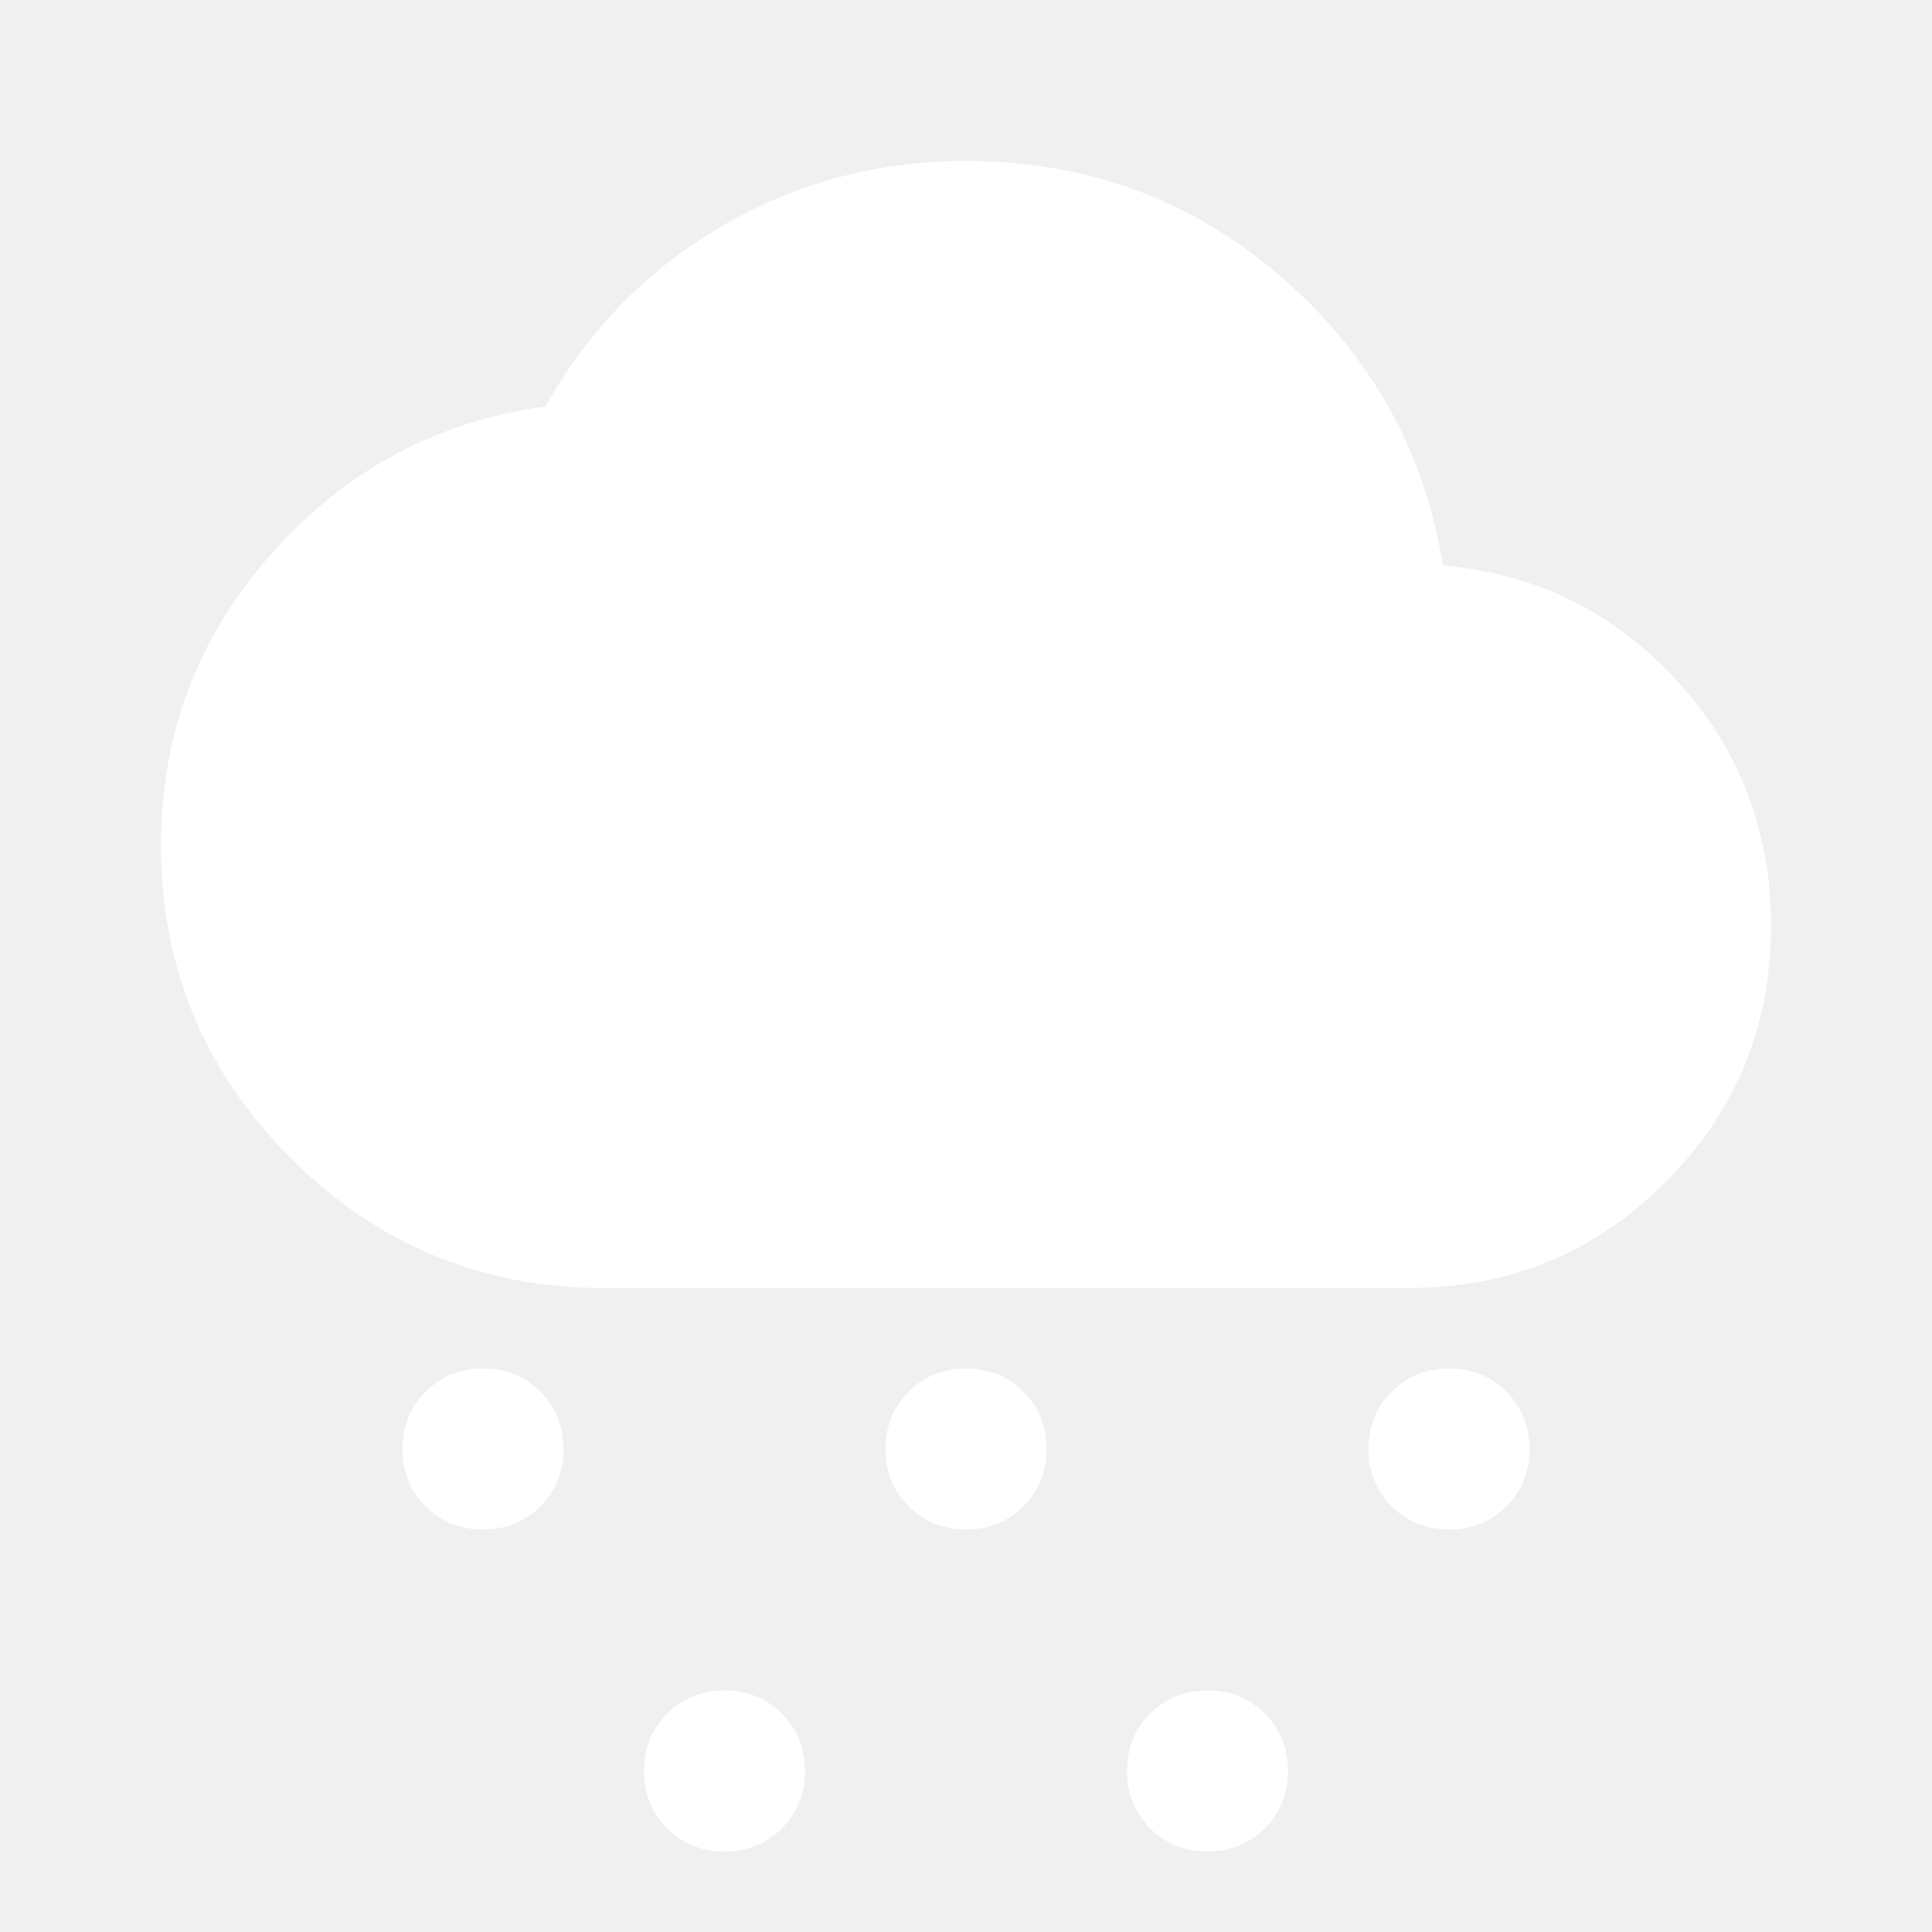
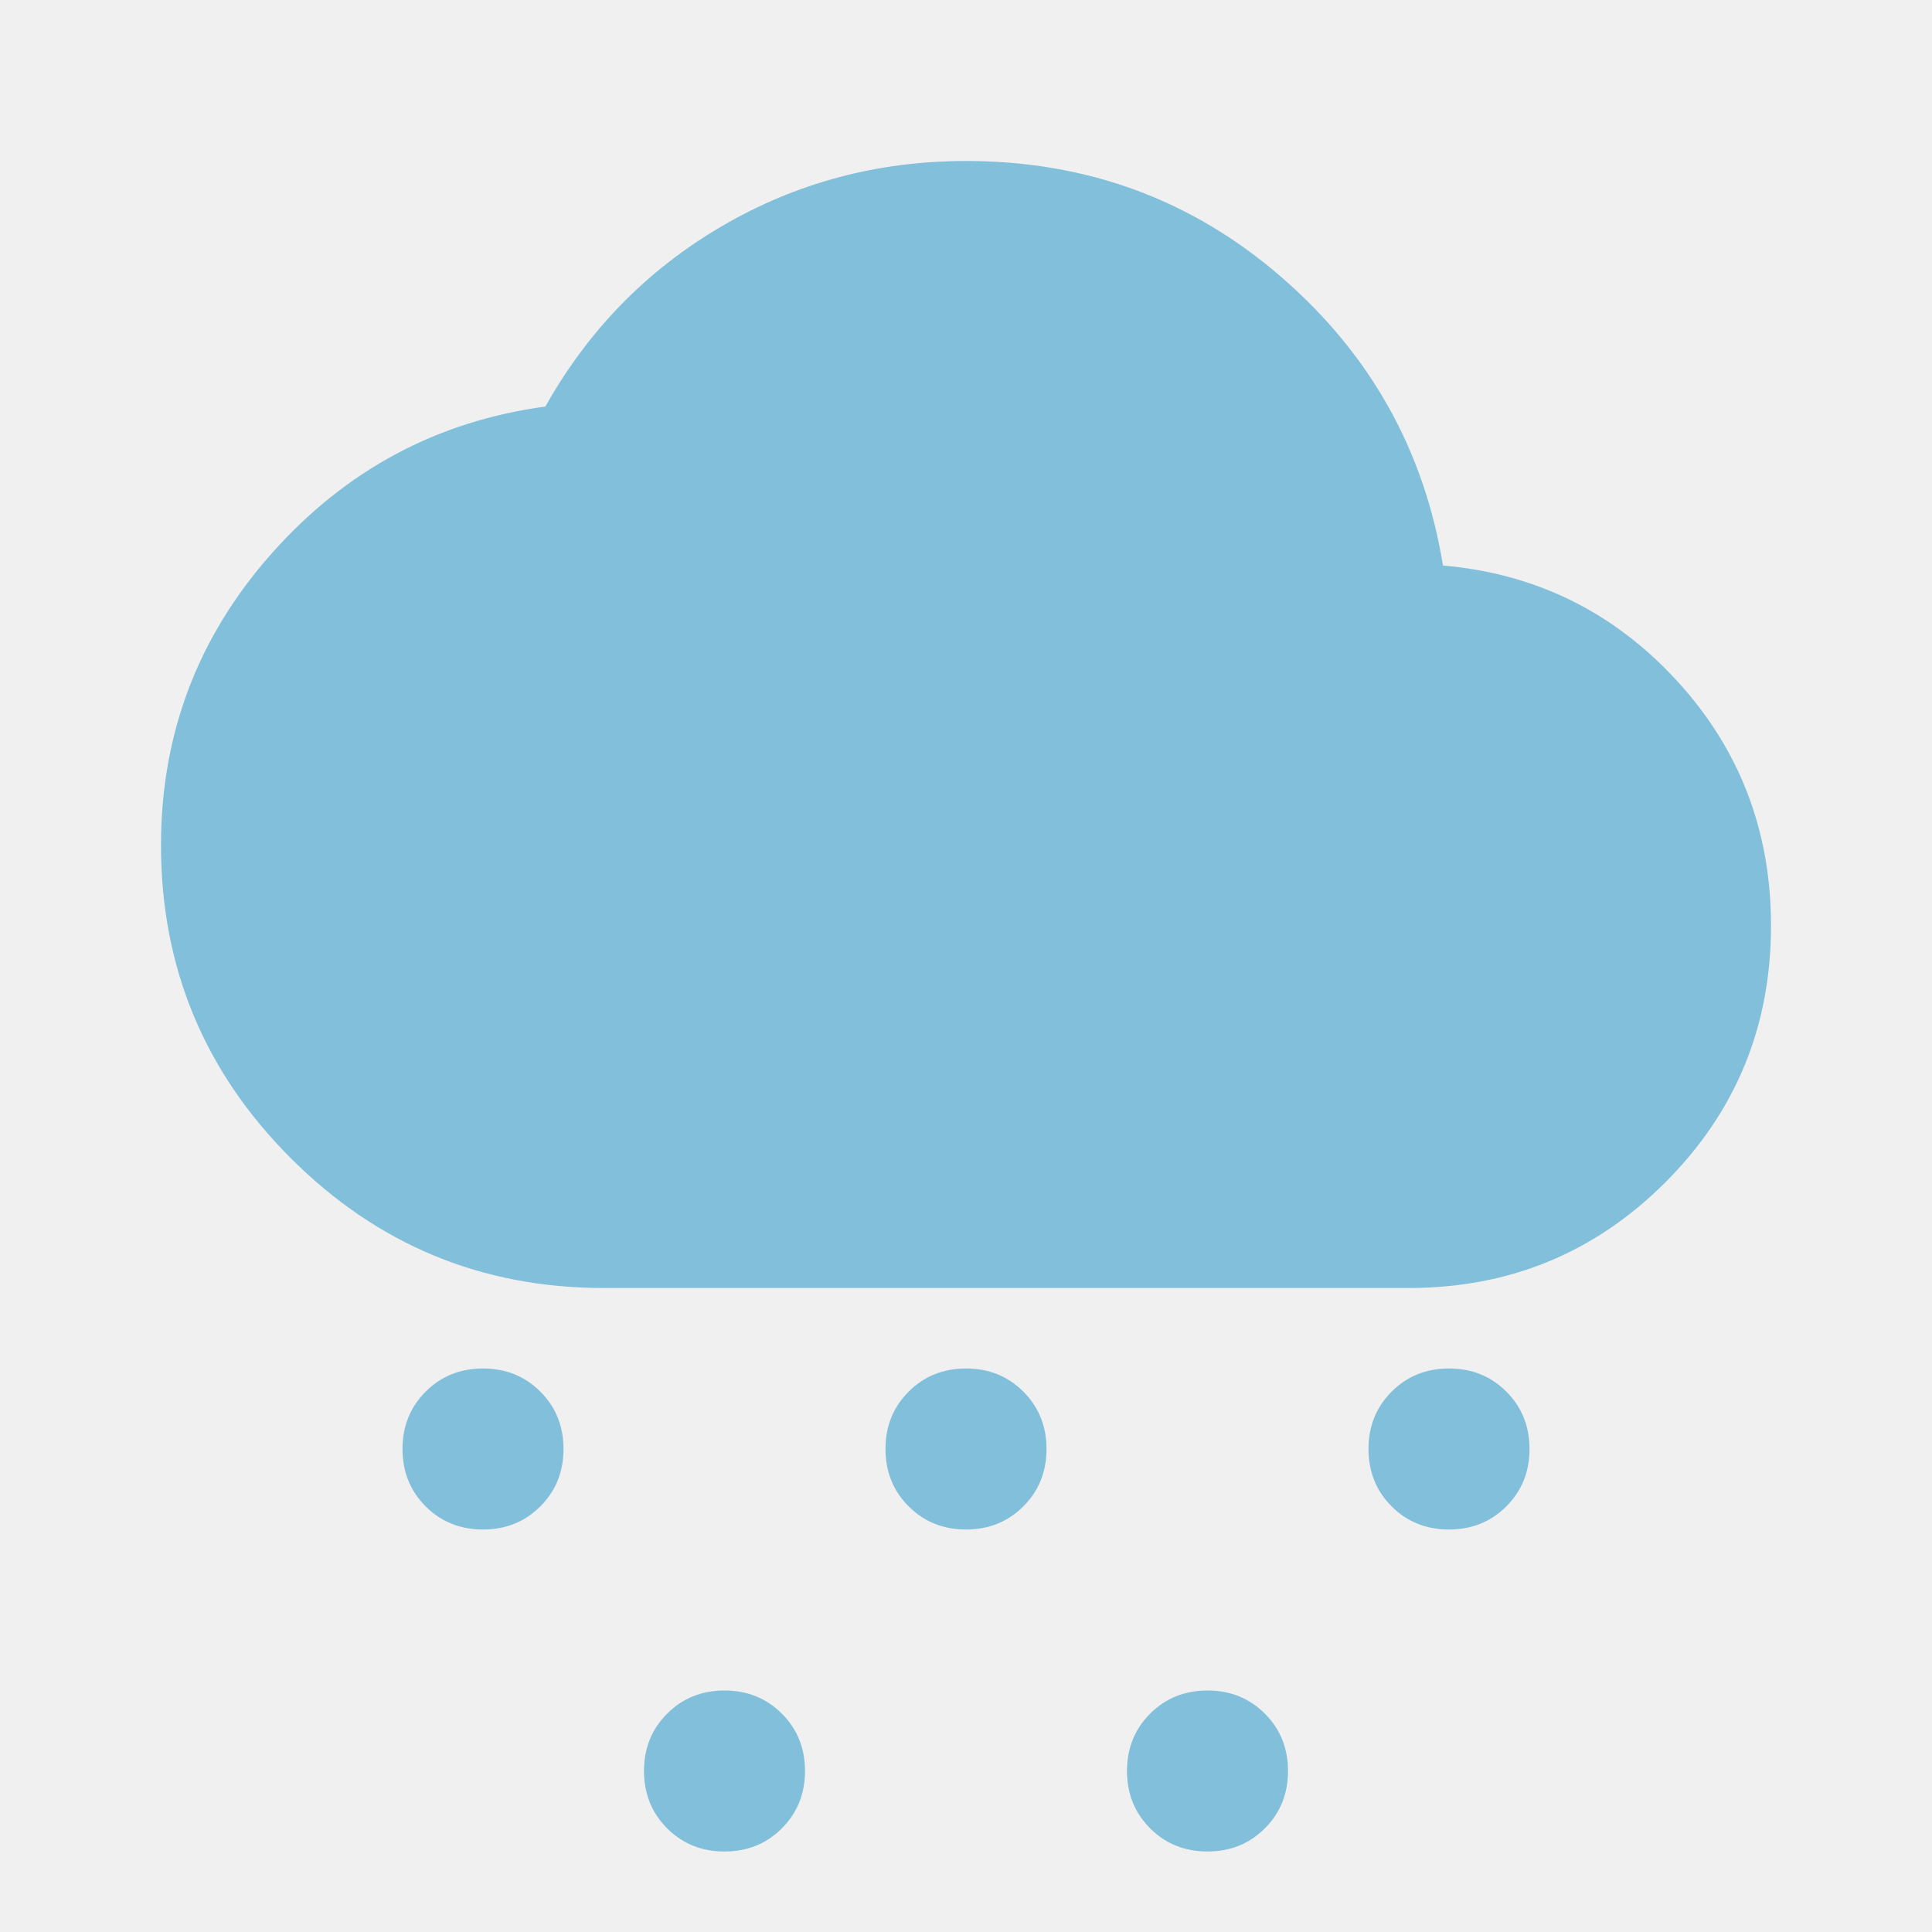
- <svg xmlns="http://www.w3.org/2000/svg" height="24px" viewBox="0 -960 960 960" width="24px" fill="#FFFFFF">
+ <svg xmlns="http://www.w3.org/2000/svg" height="24px" viewBox="0 -960 960 960" width="24px" fill="#81BFDA">
  <path d="M240-200q-17 0-28.5-11.5T200-240q0-17 11.5-28.5T240-280q17 0 28.5 11.5T280-240q0 17-11.5 28.5T240-200Zm480 0q-17 0-28.5-11.5T680-240q0-17 11.5-28.5T720-280q17 0 28.5 11.5T760-240q0 17-11.5 28.5T720-200ZM360-40q-17 0-28.5-11.5T320-80q0-17 11.5-28.5T360-120q17 0 28.5 11.5T400-80q0 17-11.5 28.5T360-40Zm120-160q-17 0-28.5-11.5T440-240q0-17 11.5-28.5T480-280q17 0 28.5 11.5T520-240q0 17-11.5 28.5T480-200ZM600-40q-17 0-28.5-11.5T560-80q0-17 11.5-28.5T600-120q17 0 28.5 11.5T640-80q0 17-11.5 28.5T600-40ZM300-320q-91 0-155.5-64.5T80-540q0-83 55-145t136-73q32-57 87.5-89.5T480-880q90 0 156.5 57.5T717-679q69 6 116 57t47 122q0 75-52.5 127.5T700-320H300Z" />
</svg>
